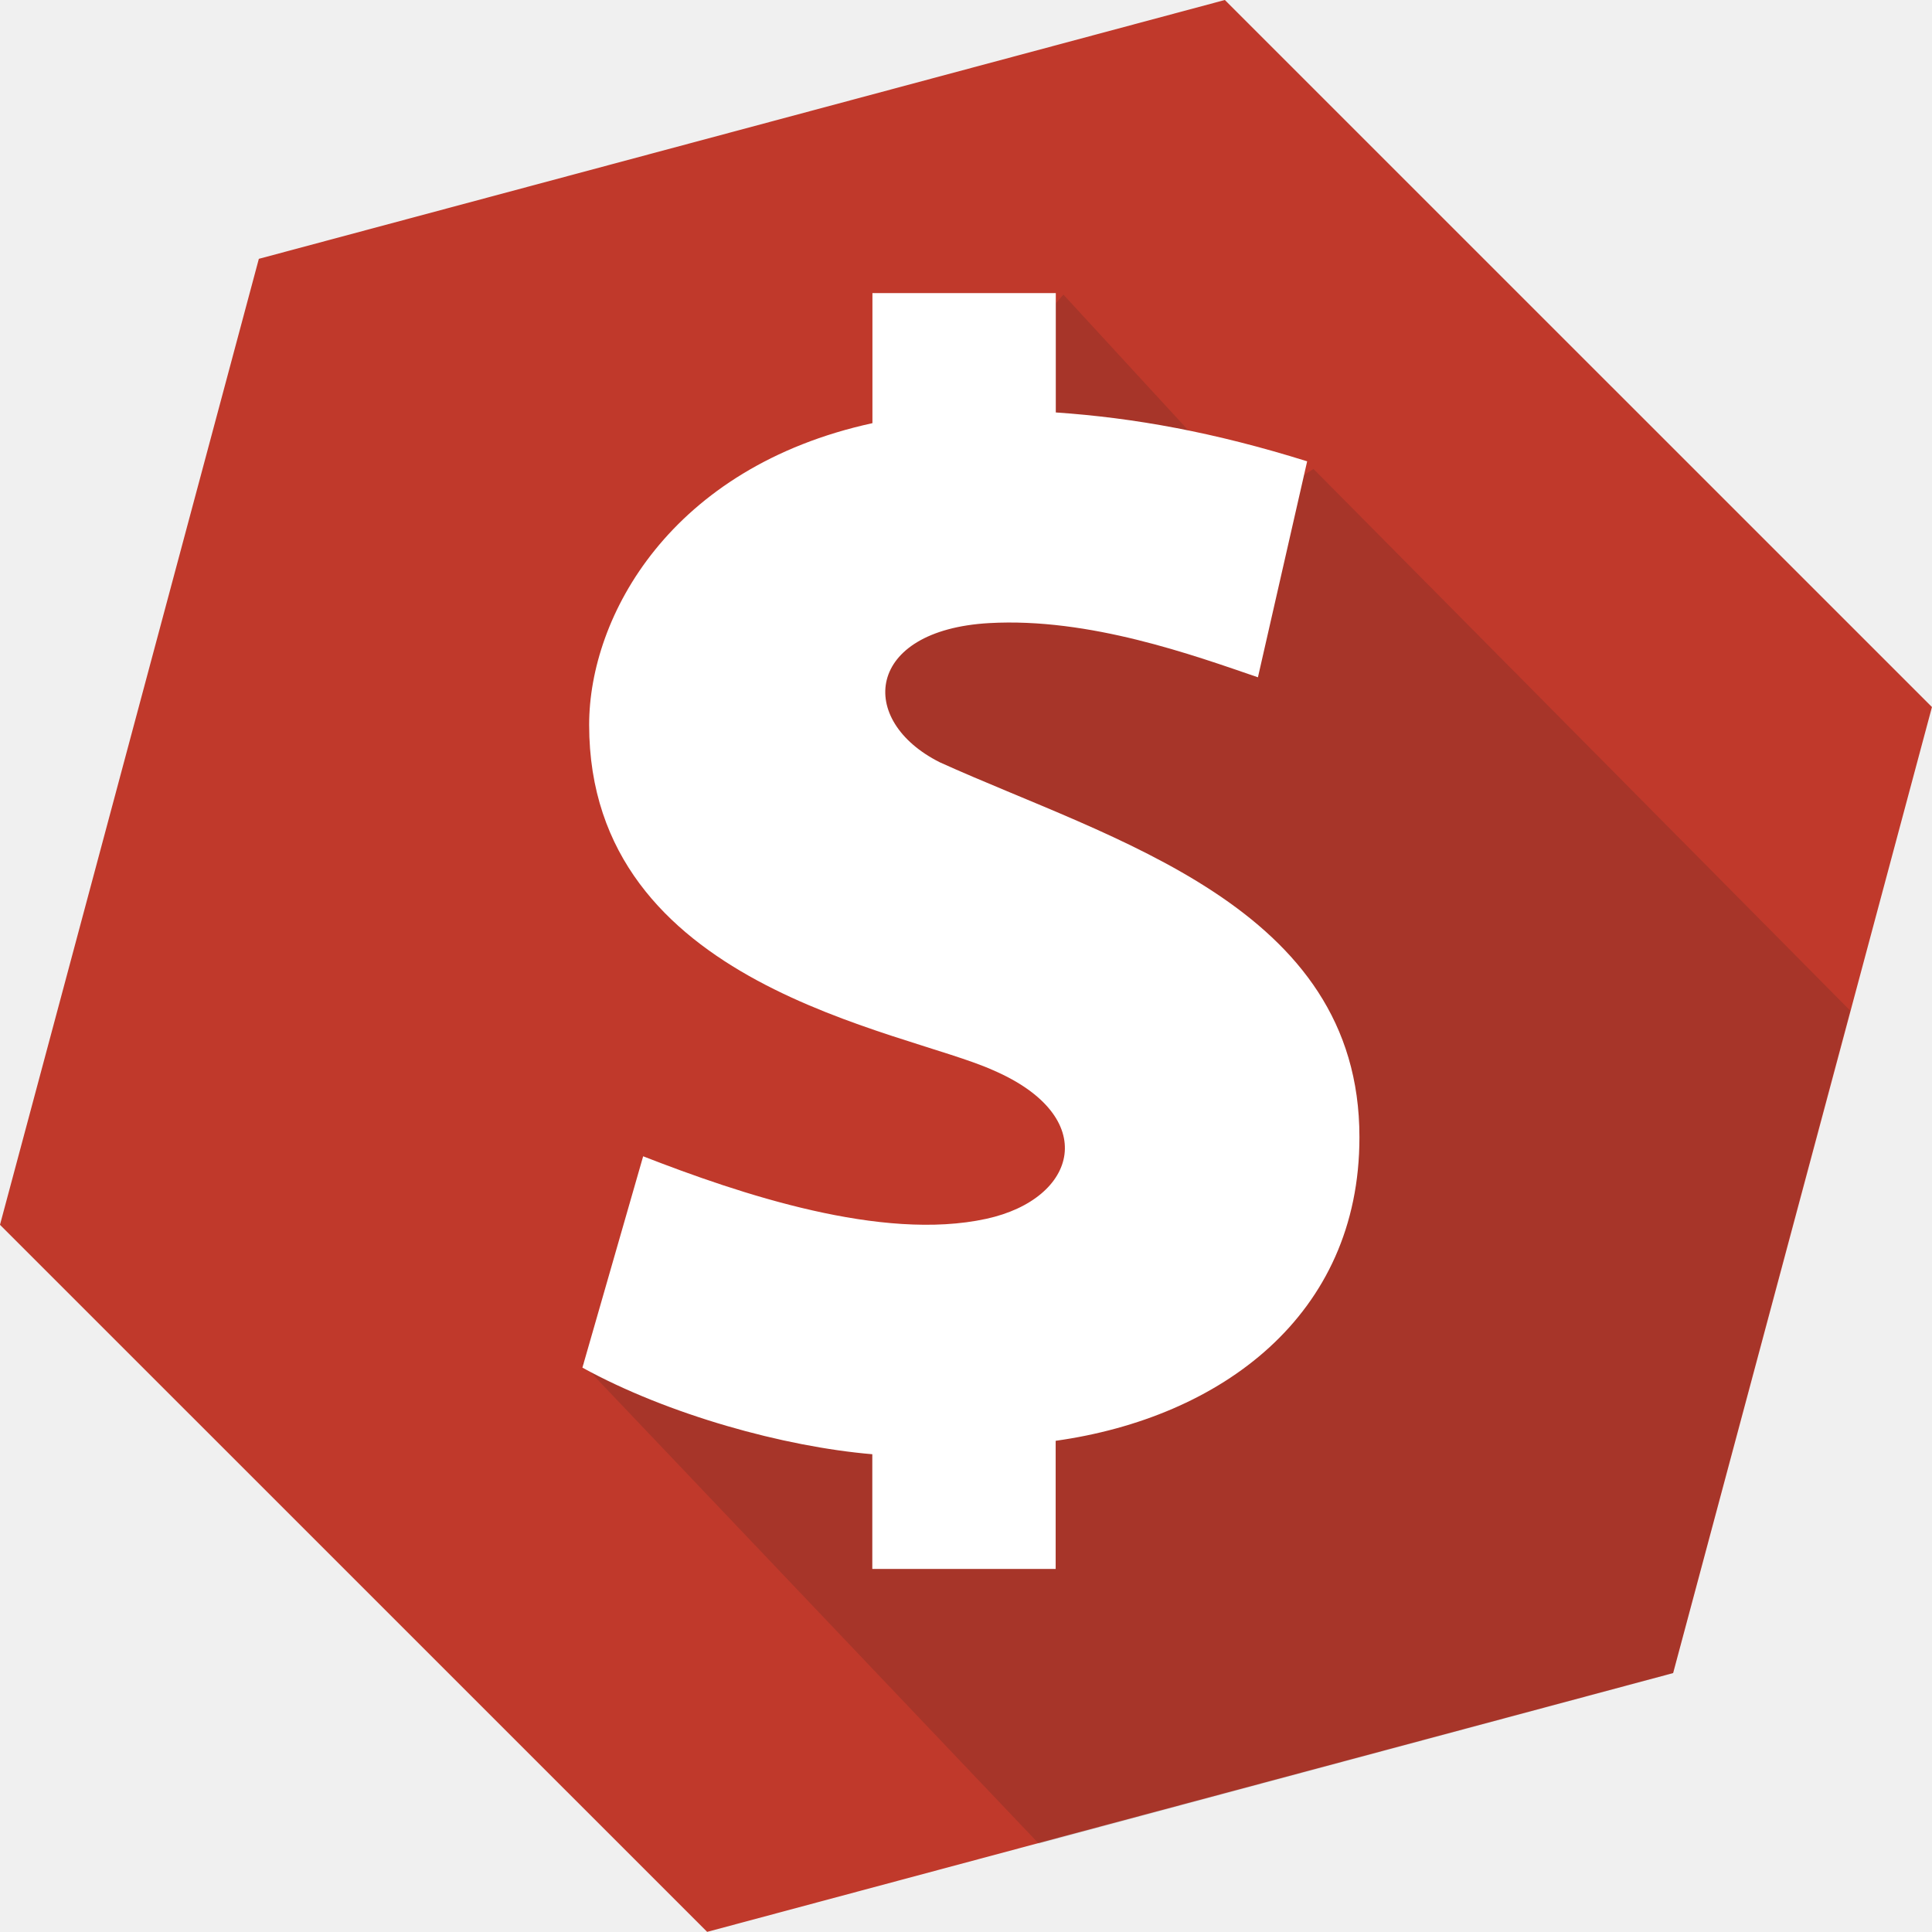
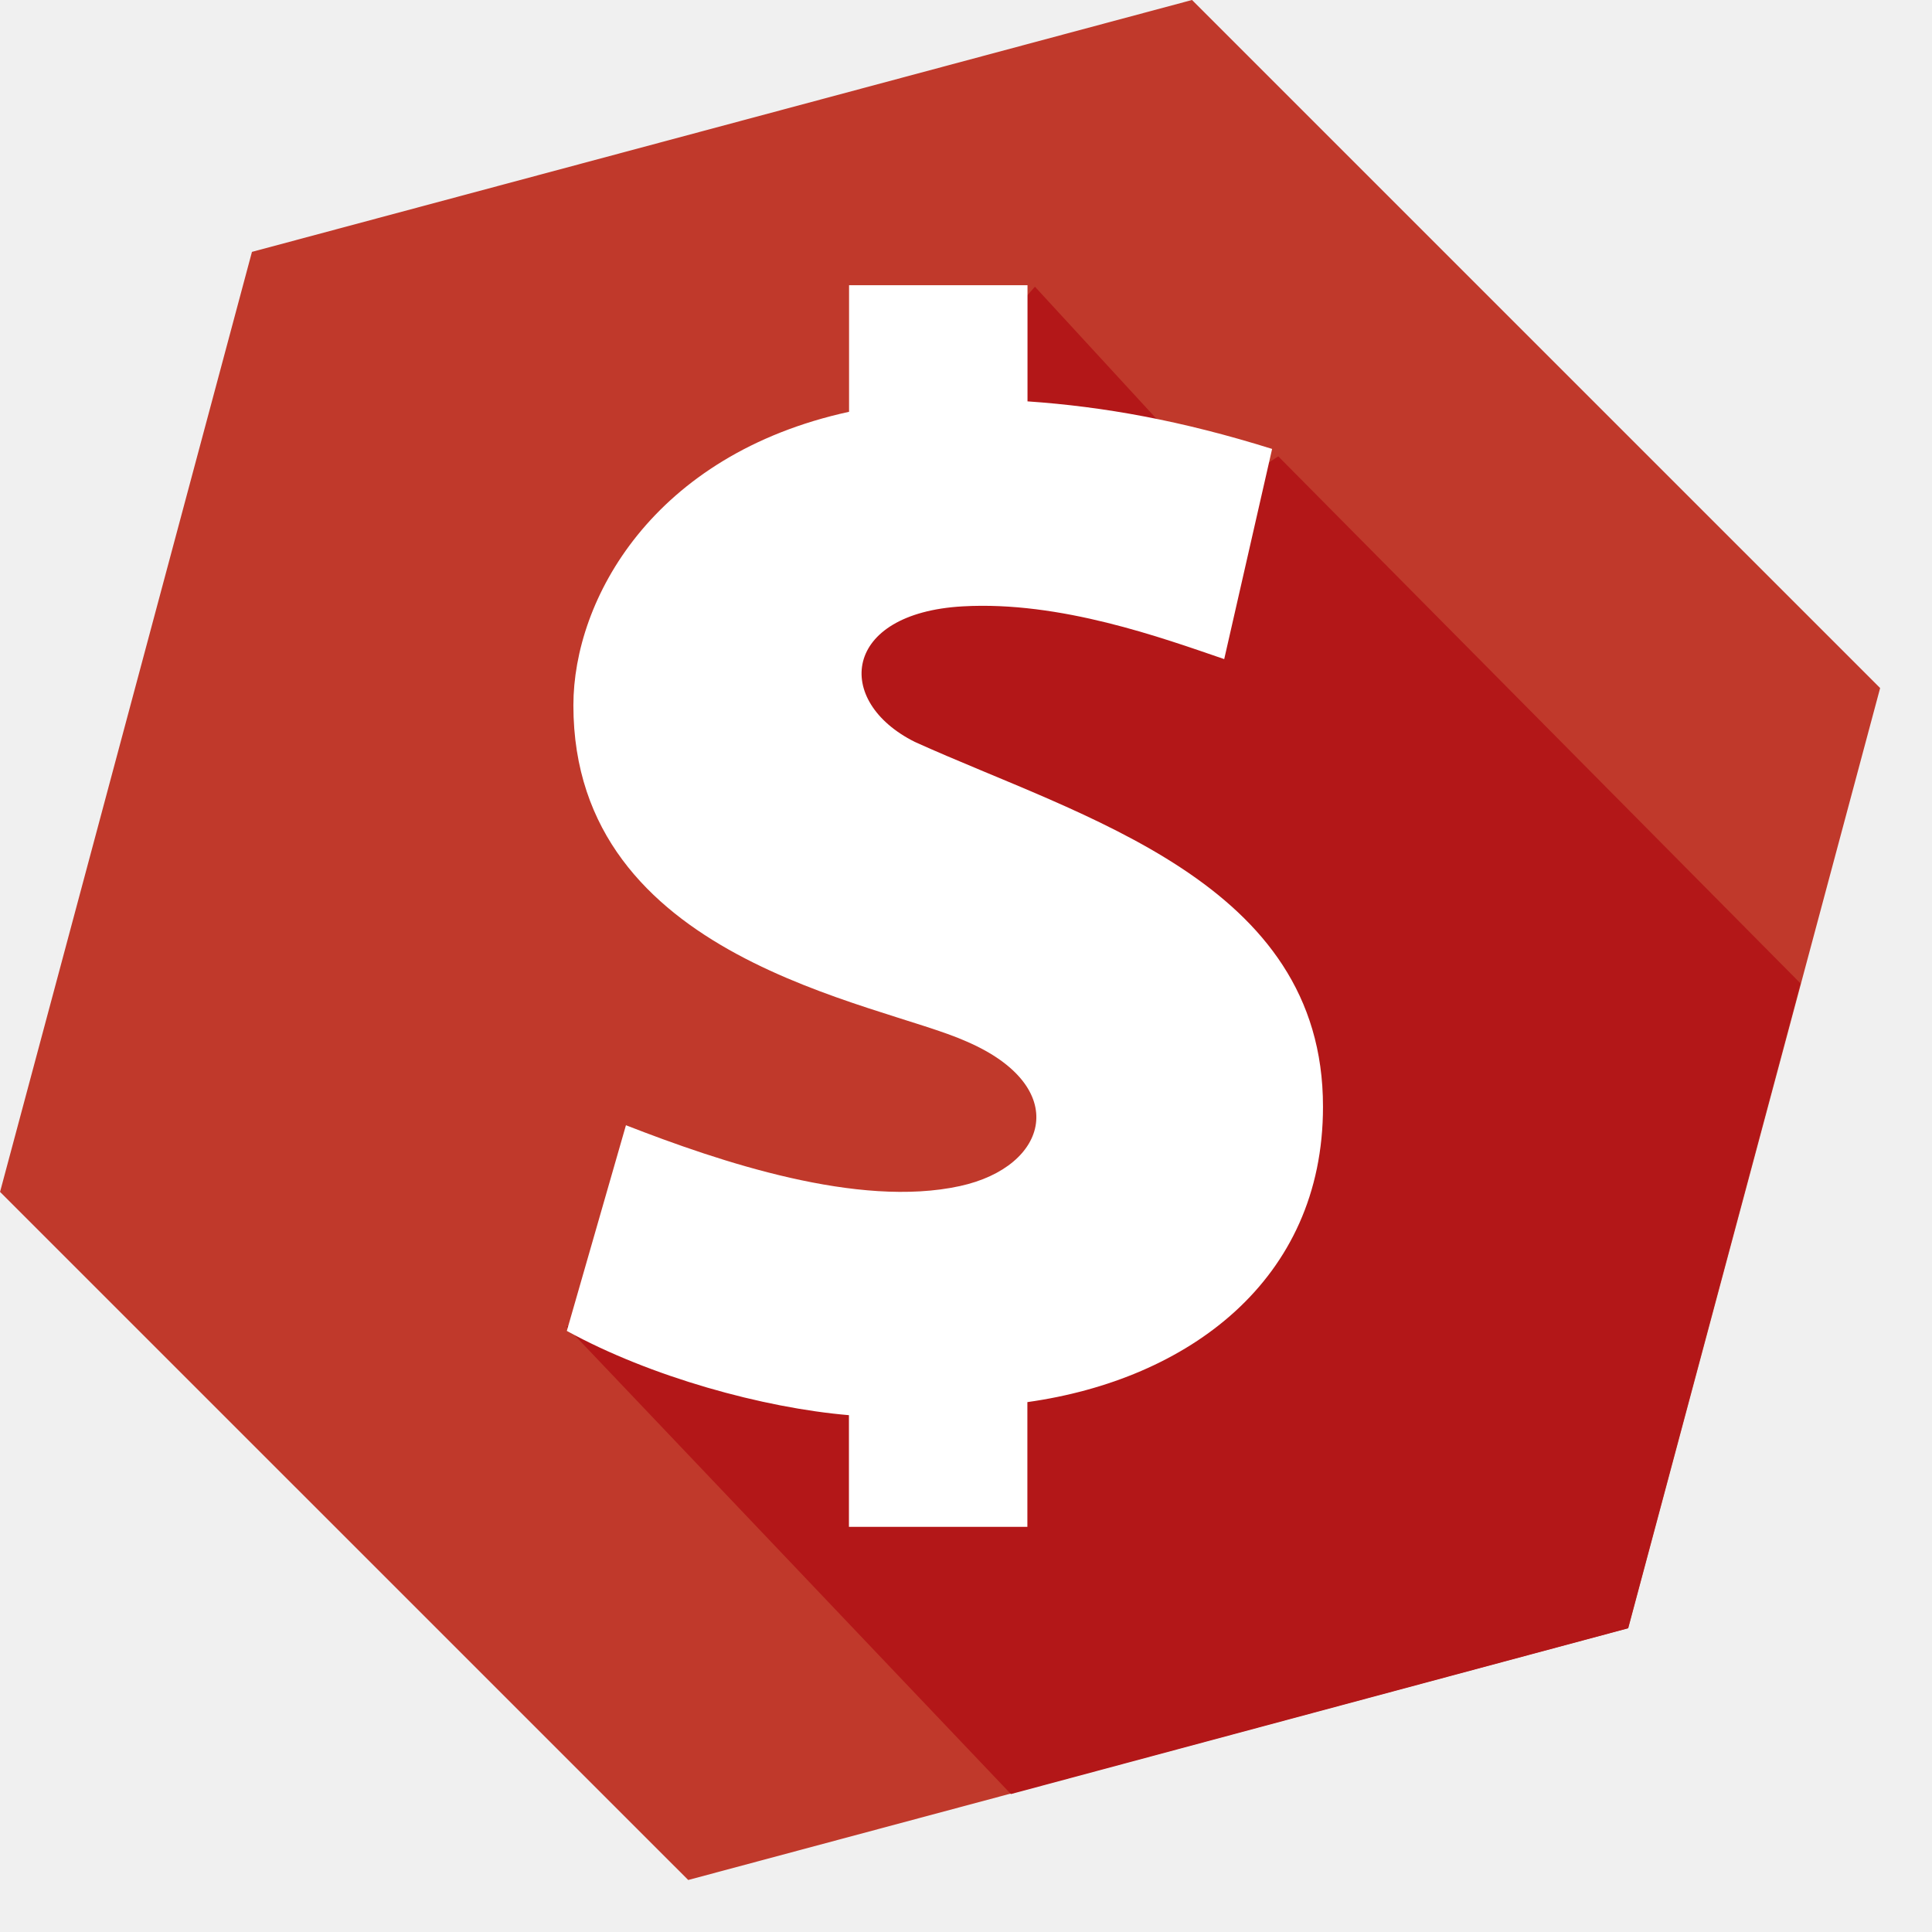
- <svg xmlns="http://www.w3.org/2000/svg" version="1.1" id="svg2" x="0px" y="0px" width="61.312px" height="61.308px" viewBox="1.003 0.847 61.312 61.308" enable-background="new 1.003 0.847 61.312 61.308" xml:space="preserve">
+ <svg xmlns="http://www.w3.org/2000/svg" version="1.1" id="svg2" x="0px" y="0px" width="61.312px" height="61.308px" viewBox="1.003 0.847 63 63" enable-background="new 1.003 0.847 63 63" xml:space="preserve">
  <g id="layer1" transform="translate(-412.9356,-538.7359)">
    <g id="g3219" transform="translate(96.63817,-42.91118)">
      <path id="path2993" fill="#C0392B" d="    M370.398,635.588l-30.656,8.214L317.3,621.363l8.215-30.655l30.656-8.214l22.44,22.438L370.398,635.588z" />
-       <path id="path3903" opacity="0.16" fill="#231F20" enable-background="new    " d="    M351.048,591.844l-2.345,2.656l-2.938,6.25l-2.156,6.531l6.625,5.53l5.094,6.595l-4.844,4.375l-14.719,1.969l14.5,15.25    l20.125-5.405l5.625-21.031l-17.031-17.188l-1.781,1.156L351.048,591.844z" />
+       <path id="path3903" fill="#b31718" enable-background="new    " d="    M351.048,591.844l-2.345,2.656l-2.938,6.25l-2.156,6.531l6.625,5.53l5.094,6.595l-4.844,4.375l-14.719,1.969l14.5,15.25    l20.125-5.405l5.625-21.031l-17.031-17.188l-1.781,1.156L351.048,591.844z" />
      <path id="currency-dollar-icon" fill="#FFFFFF" d="    M347.13,606.688c-2.649-1.325-2.371-4.197,1.562-4.42c3.186-0.181,6.5,1.026,8.529,1.72c0,0,1.27-5.57,1.562-6.854    c-2.938-0.919-5.479-1.38-7.977-1.551v-3.788h-5.819v4.128c-6.41,1.399-8.99,6.131-8.99,9.573c0,8.31,9.937,9.665,12.822,10.962    c3.418,1.475,2.688,4.081-0.218,4.715c-3.321,0.725-7.812-0.785-10.89-1.984l-1.928,6.707c2.719,1.496,6.407,2.512,9.2,2.748    v3.641h5.819v-4.067c5.229-0.733,9.646-3.965,9.64-9.635C360.449,611.241,352.57,609.15,347.13,606.688L347.13,606.688z" />
    </g>
  </g>
</svg>
